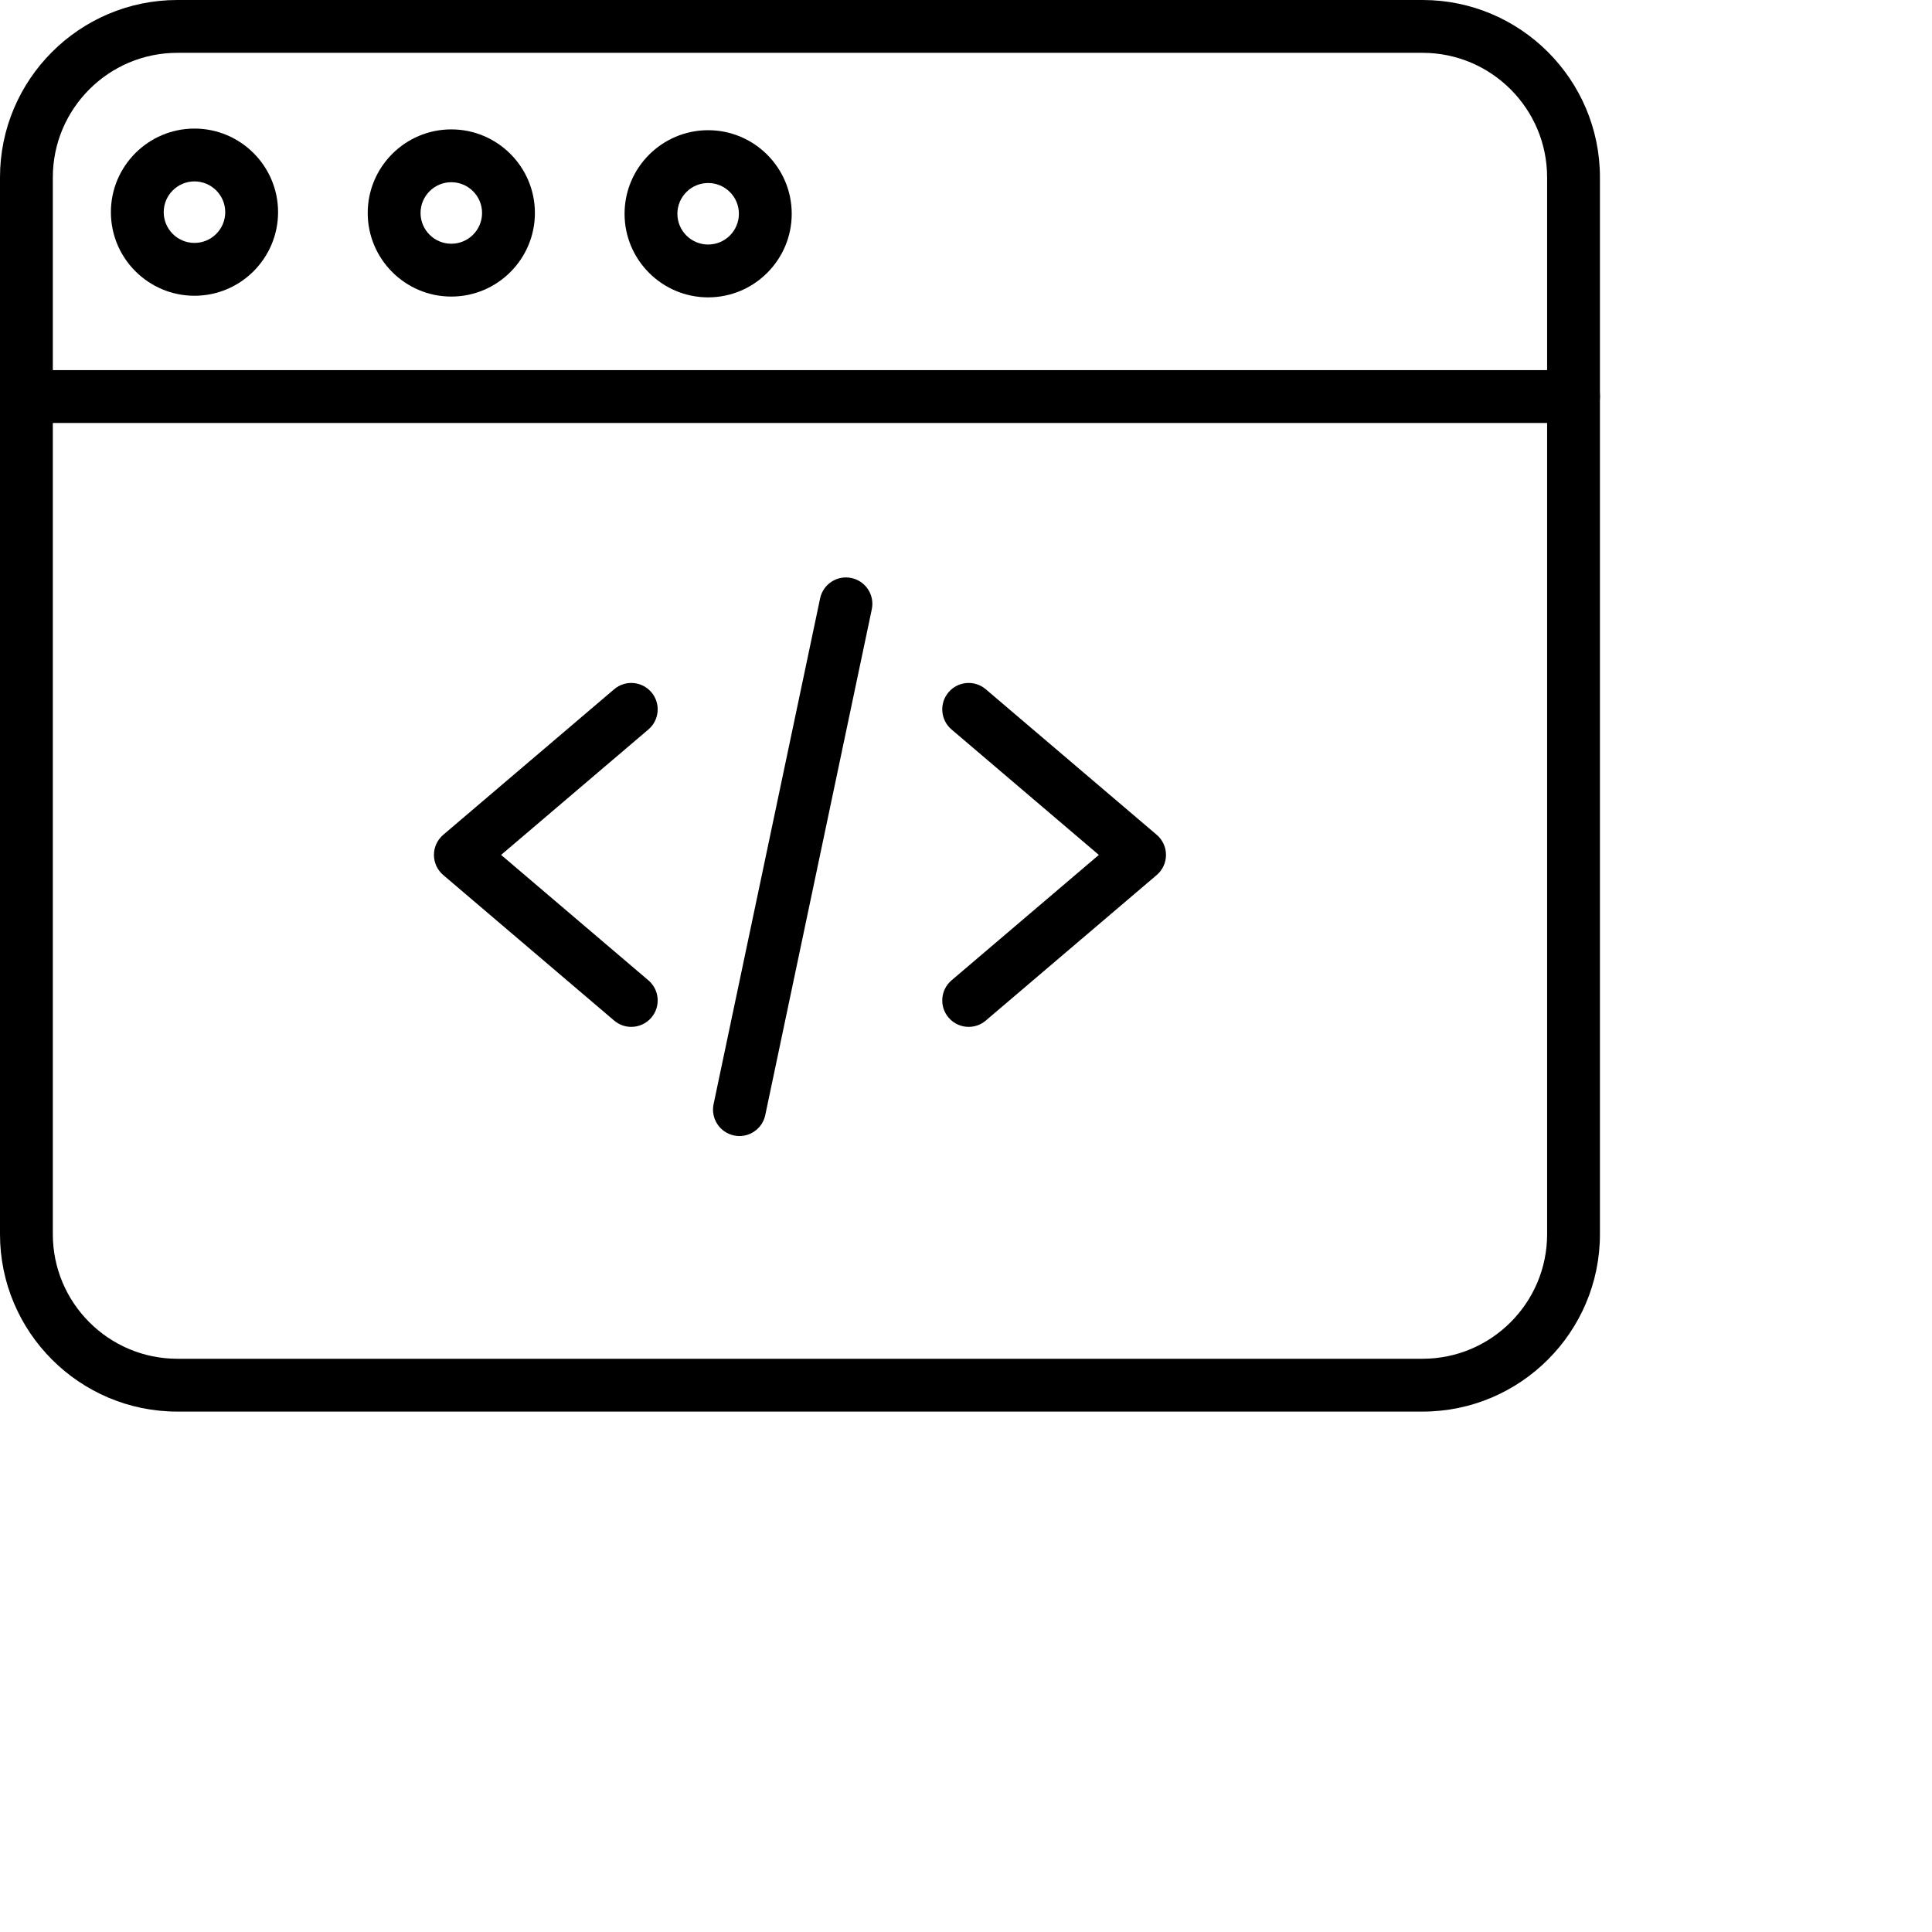
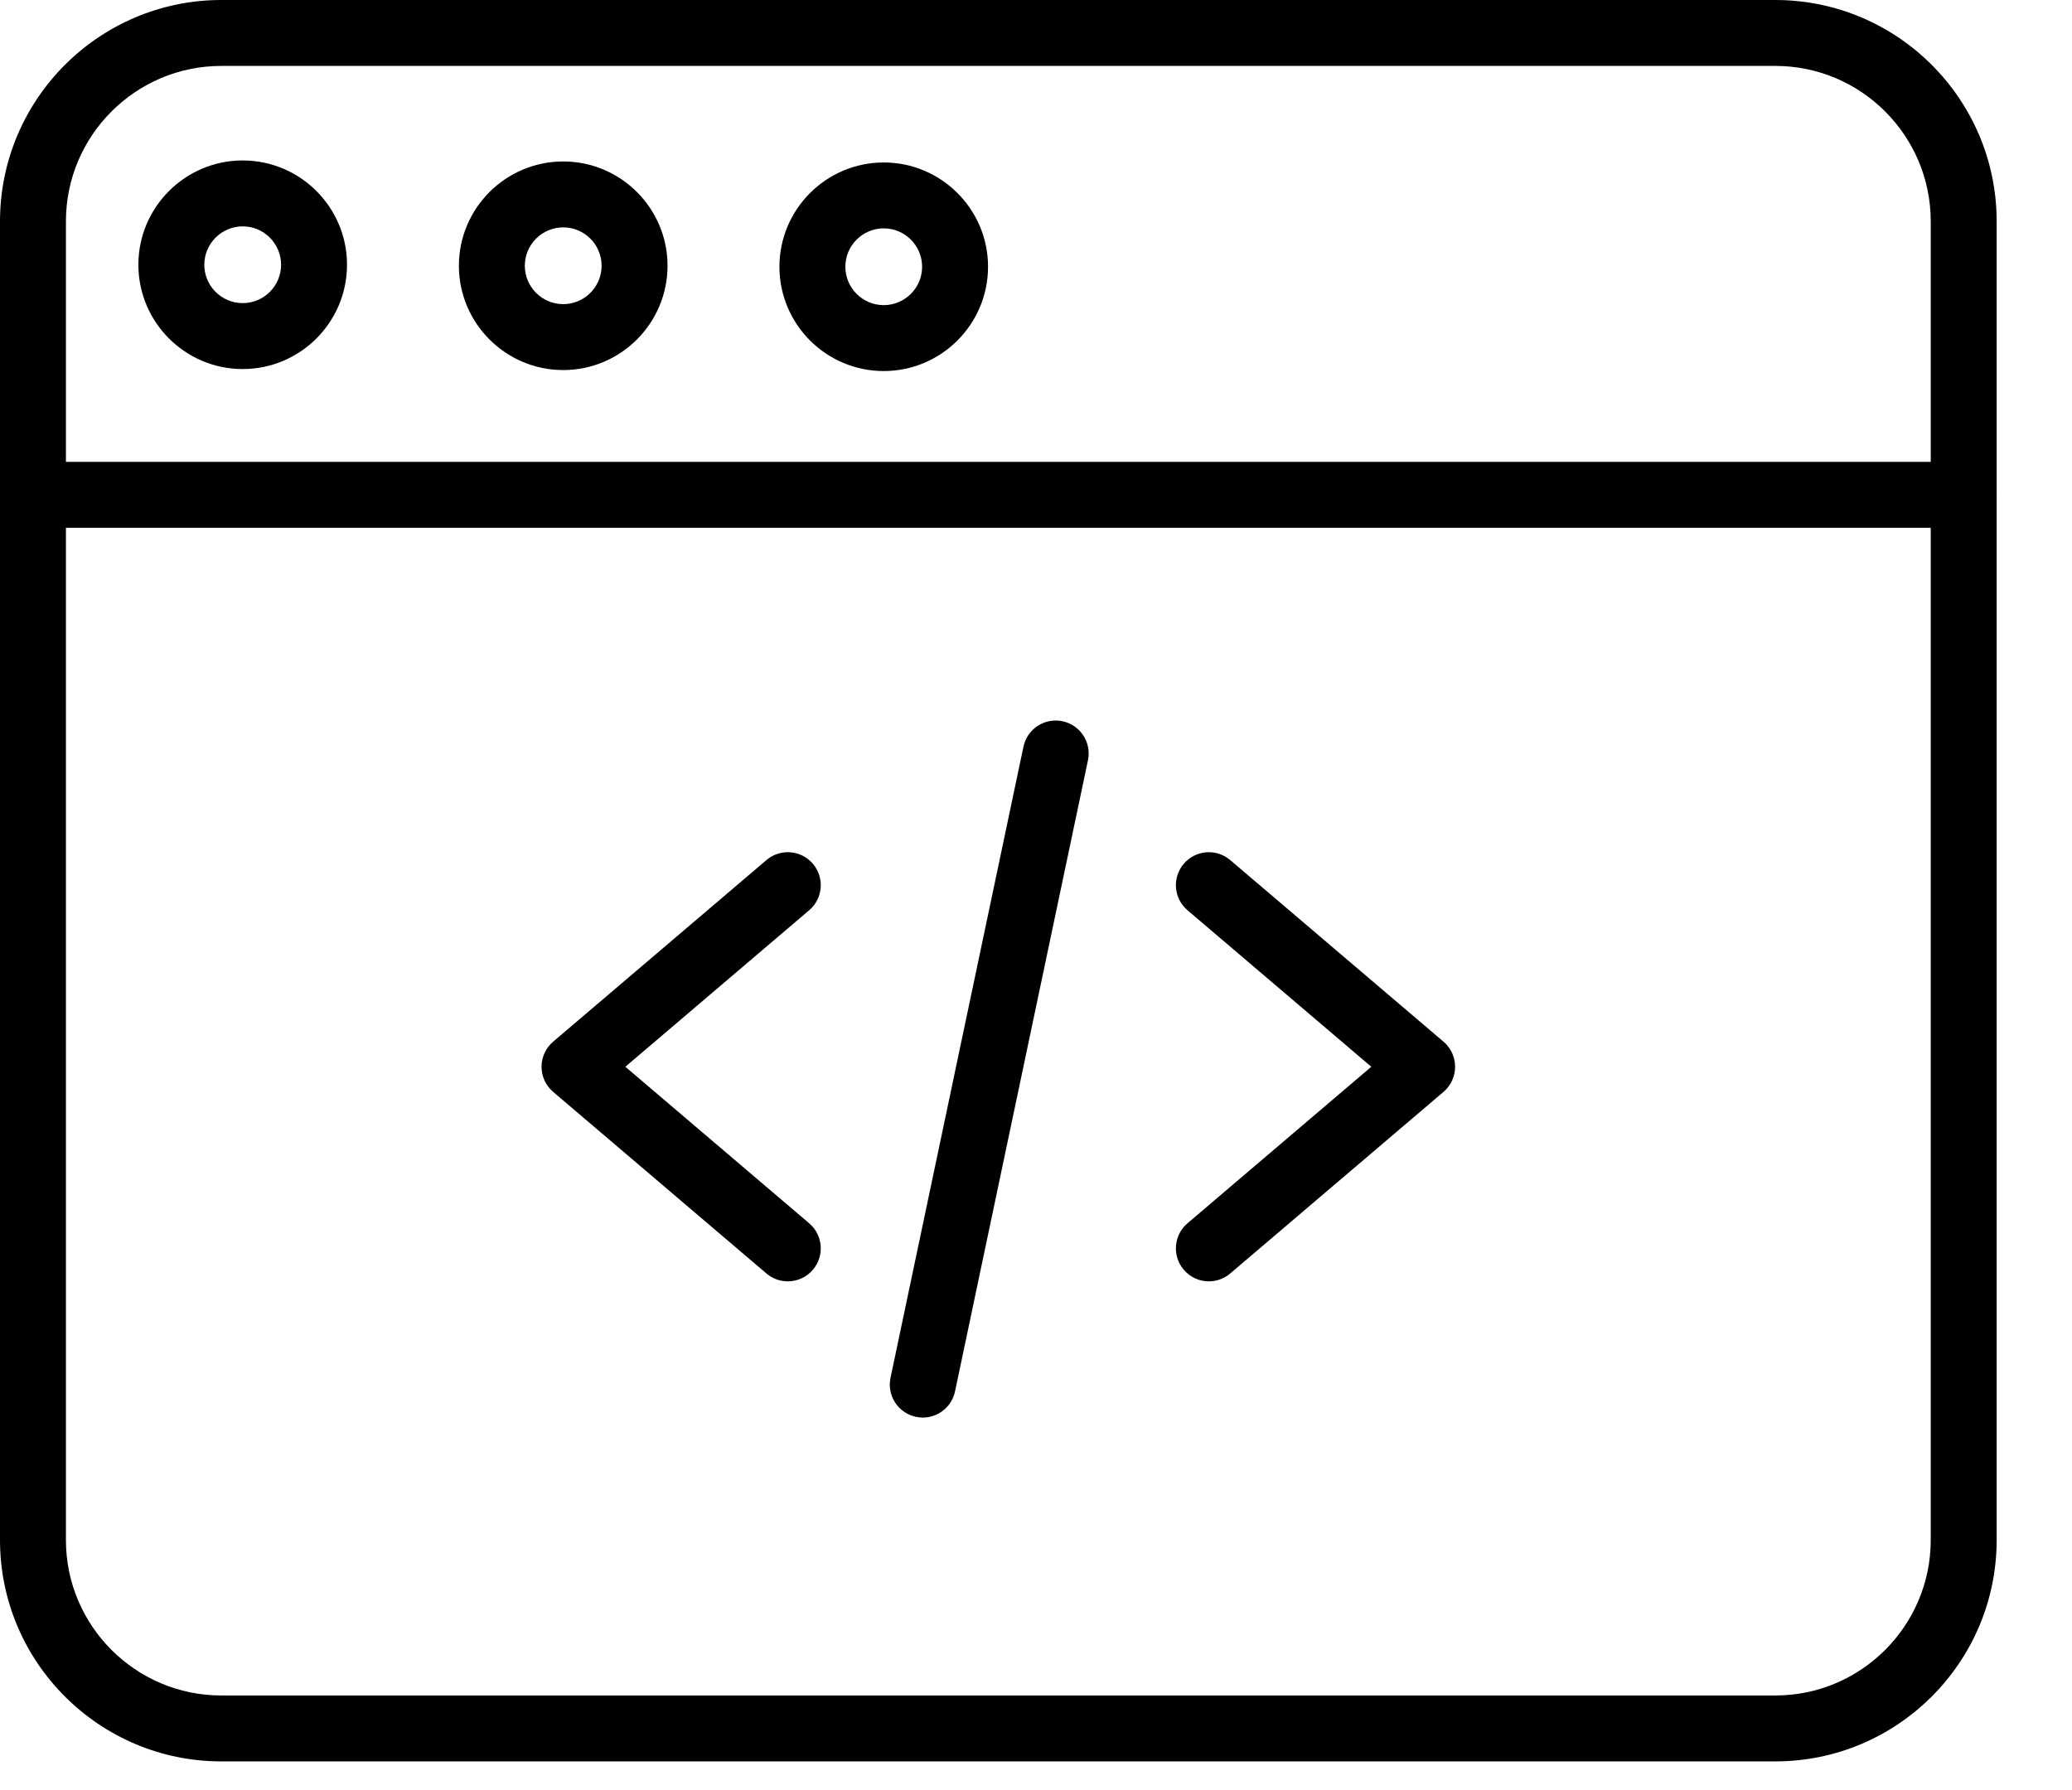
- <svg xmlns="http://www.w3.org/2000/svg" version="1.1" id="Capa_1" class="floater-icon" x="0px" y="0px" viewBox="0 0 512 512" style="enable-background:new 0 0 512 512;" xml:space="preserve">
+ <svg xmlns="http://www.w3.org/2000/svg" version="1.1" id="Capa_1" class="floater-icon" x="0px" y="0px" viewBox="0 0 440 380" style="enable-background:new 0 0 440 380;" xml:space="preserve">
  <path d="m167.289 272.133c-1.602 0-3.215-.551-4.531-1.672l-45.297-38.57c-1.562-1.332-2.461-3.277-2.461-5.332 0-2.051.902-3.996 2.461-5.328l45.297-38.57c2.941-2.508 7.359-2.152 9.867.789 2.504 2.945 2.152 7.363-.793 9.867l-39.035 33.242 39.035 33.242c2.945 2.508 3.297 6.926.793 9.867-1.387 1.629-3.355 2.465-5.336 2.465zm0 0" />
  <path d="m256.711 272.133c-1.98 0-3.949-.836-5.332-2.465-2.508-2.941-2.152-7.359.789-9.867l39.035-33.242-39.035-33.242c-2.941-2.504-3.297-6.922-.789-9.867 2.504-2.941 6.926-3.297 9.863-.789l45.297 38.57c1.562 1.332 2.461 3.277 2.461 5.328 0 2.055-.898 4-2.461 5.332l-45.297 38.57c-1.316 1.121-2.93 1.672-4.531 1.672zm0 0" />
  <path d="m195.965 301.062c-.48 0-.965-.051-1.453-.152-3.781-.797-6.203-4.512-5.406-8.293l28.23-134.035c.797-3.781 4.508-6.203 8.293-5.406 3.781.797 6.203 4.508 5.406 8.293l-28.23 134.035c-.695 3.297-3.602 5.559-6.84 5.559zm0 0" />
  <path d="m377 374.086h-330c-25.914 0-47-21.082-47-47v-280.086c0-25.914 21.086-47 47-47h330c25.914 0 47 21.086 47 47v280.086c0 25.918-21.086 47-47 47zm-330-360.086c-18.195 0-33 14.805-33 33v280.086c0 18.195 14.805 33 33 33h330c18.195 0 33-14.805 33-33v-280.086c0-18.195-14.805-33-33-33zm0 0" />
  <path d="m417 112.09h-410c-3.867 0-7-3.133-7-7 0-3.863 3.133-7 7-7h410c3.867 0 7 3.137 7 7 0 3.867-3.133 7-7 7zm0 0" />
  <path d="m119.602 78.594c-12.211 0-22.152-9.941-22.152-22.152 0-12.215 9.941-22.152 22.152-22.152 12.215 0 22.152 9.938 22.152 22.152 0 12.211-9.938 22.152-22.152 22.152zm0-30.305c-4.492 0-8.152 3.656-8.152 8.152s3.66 8.152 8.152 8.152c4.496 0 8.152-3.656 8.152-8.152s-3.656-8.152-8.152-8.152zm0 0" />
  <path d="m51.539 78.379c-12.215 0-22.152-9.938-22.152-22.152 0-12.215 9.938-22.152 22.152-22.152 12.215 0 22.152 9.938 22.152 22.152 0 12.215-9.938 22.152-22.152 22.152zm0-30.305c-4.492 0-8.152 3.66-8.152 8.152 0 4.496 3.66 8.152 8.152 8.152 4.496 0 8.152-3.656 8.152-8.152 0-4.492-3.656-8.152-8.152-8.152zm0 0" />
  <path d="m187.664 78.805c-12.211 0-22.148-9.938-22.148-22.152 0-12.211 9.938-22.148 22.148-22.148 12.215 0 22.152 9.938 22.152 22.148 0 12.215-9.938 22.152-22.152 22.152zm0-30.305c-4.492 0-8.148 3.656-8.148 8.152s3.656 8.152 8.148 8.152c4.496 0 8.152-3.656 8.152-8.152s-3.656-8.152-8.152-8.152zm0 0" />
</svg>
